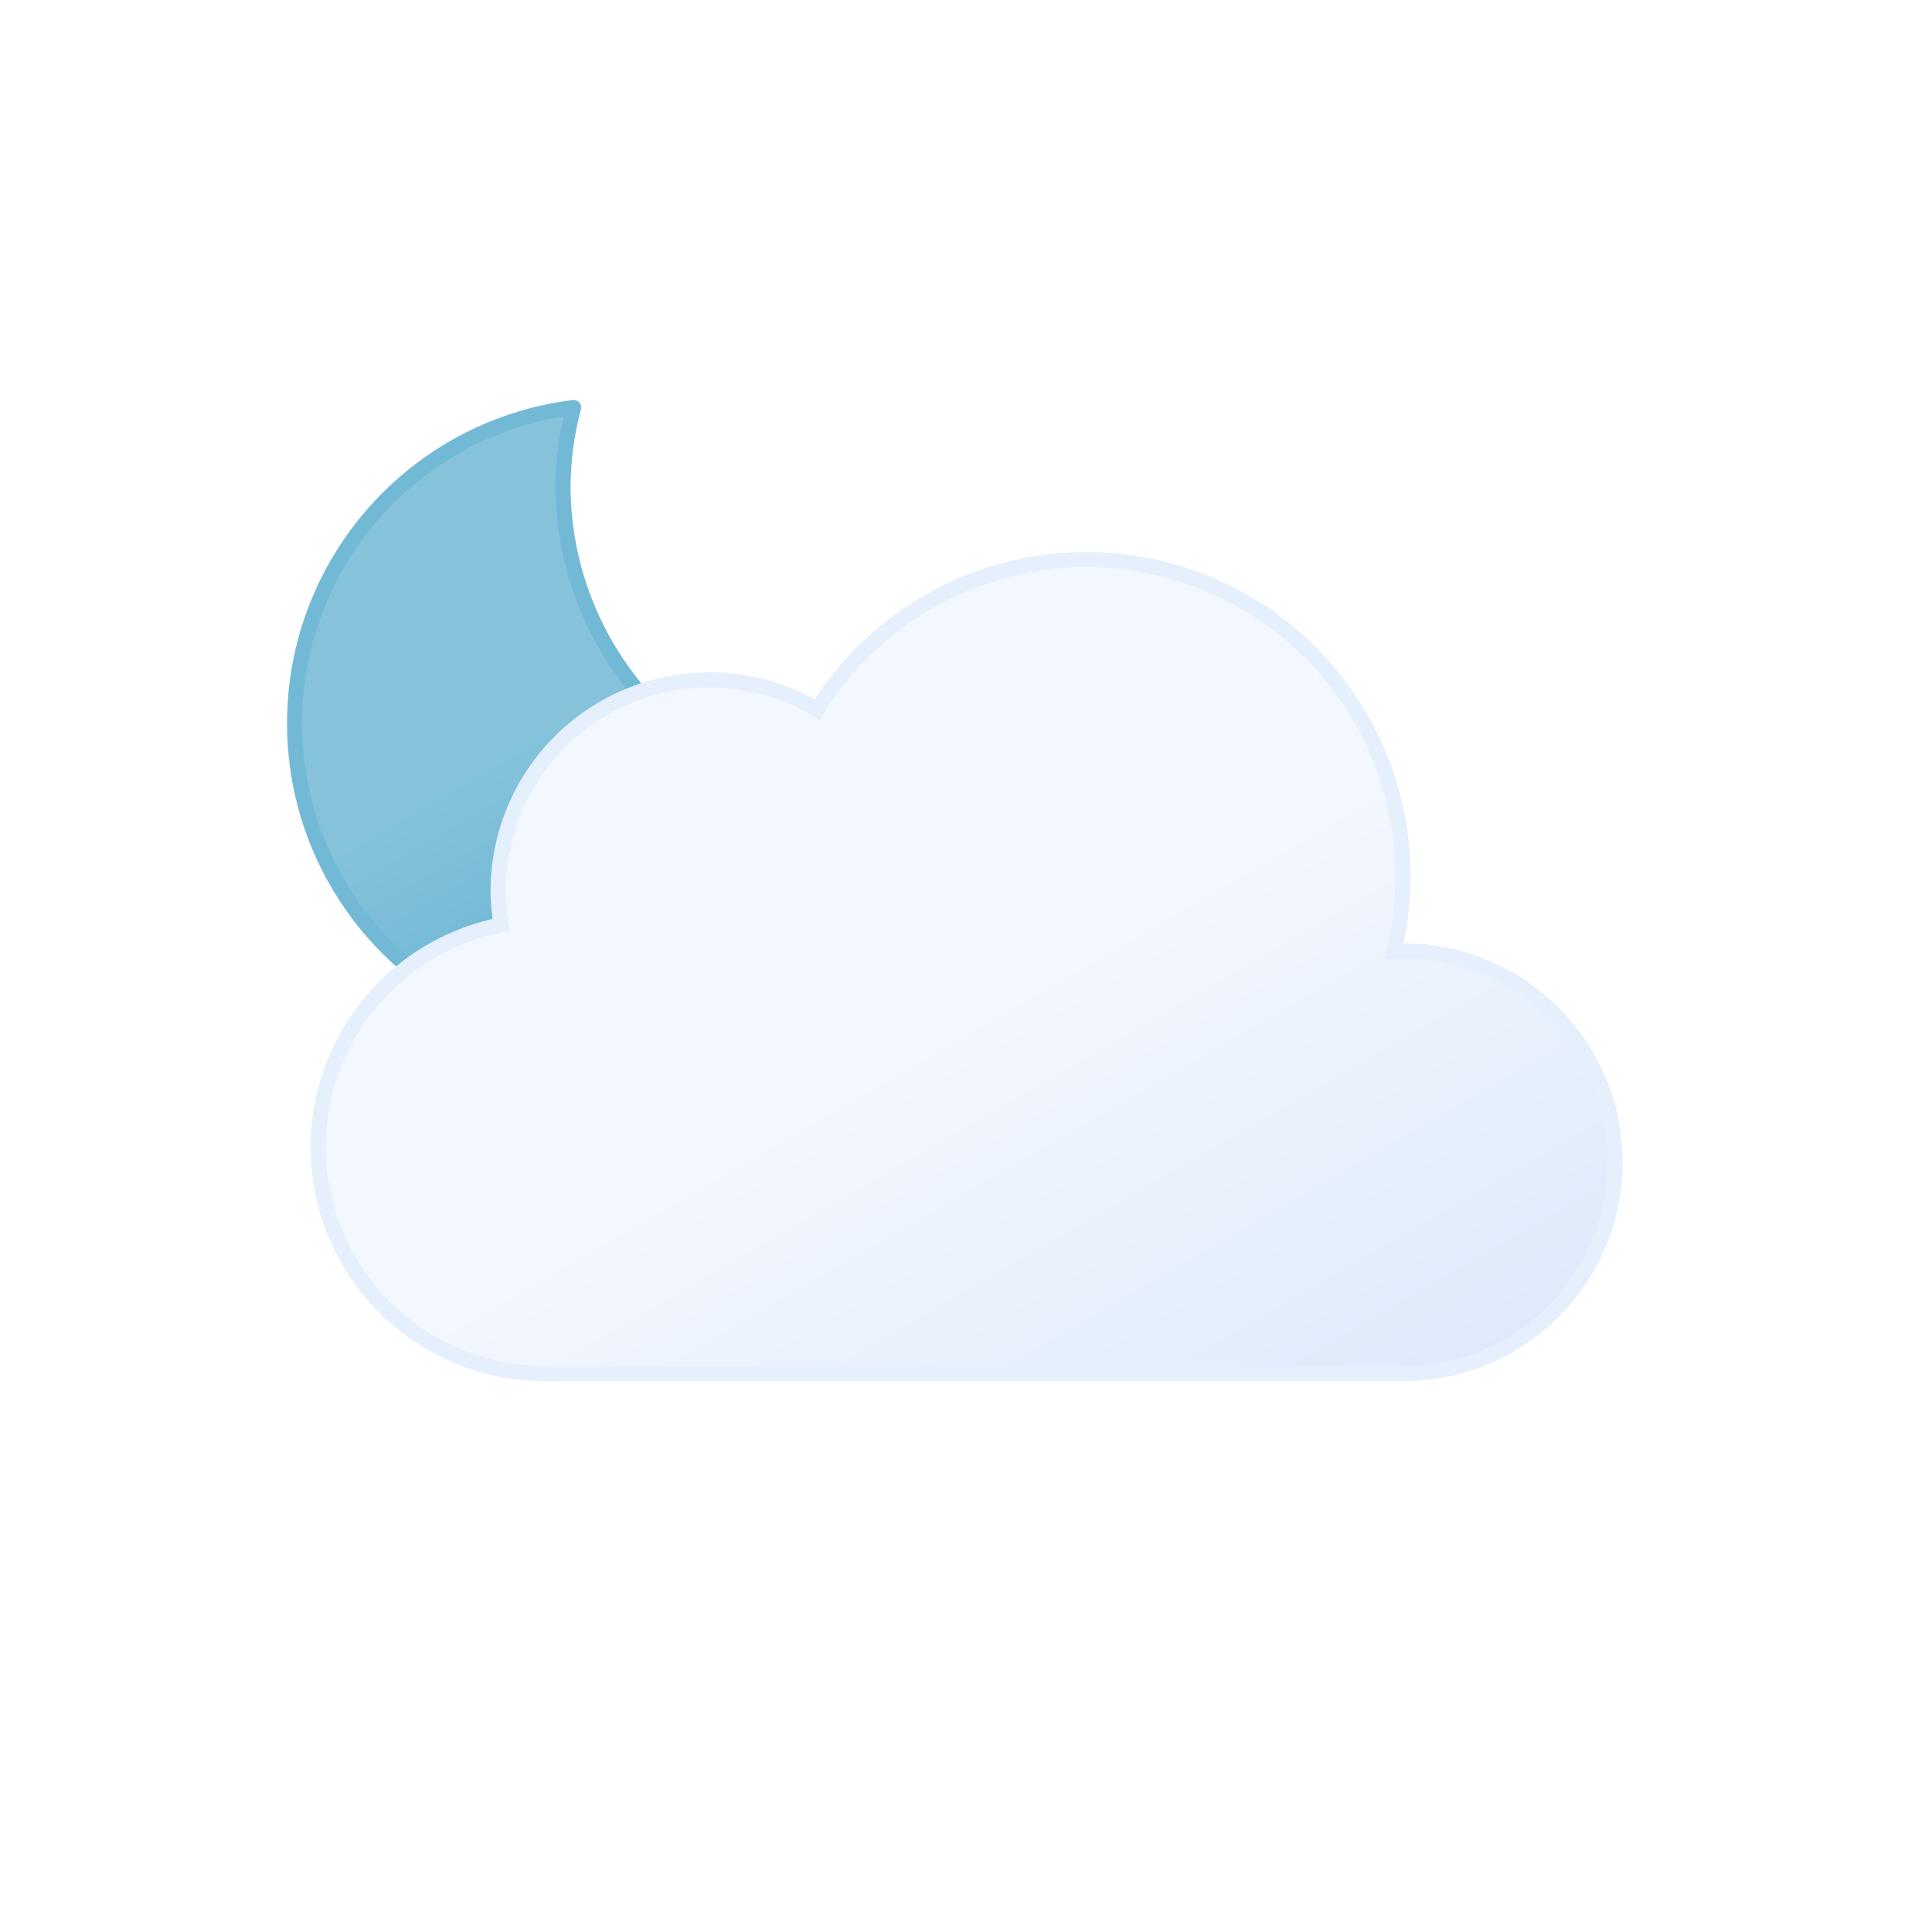
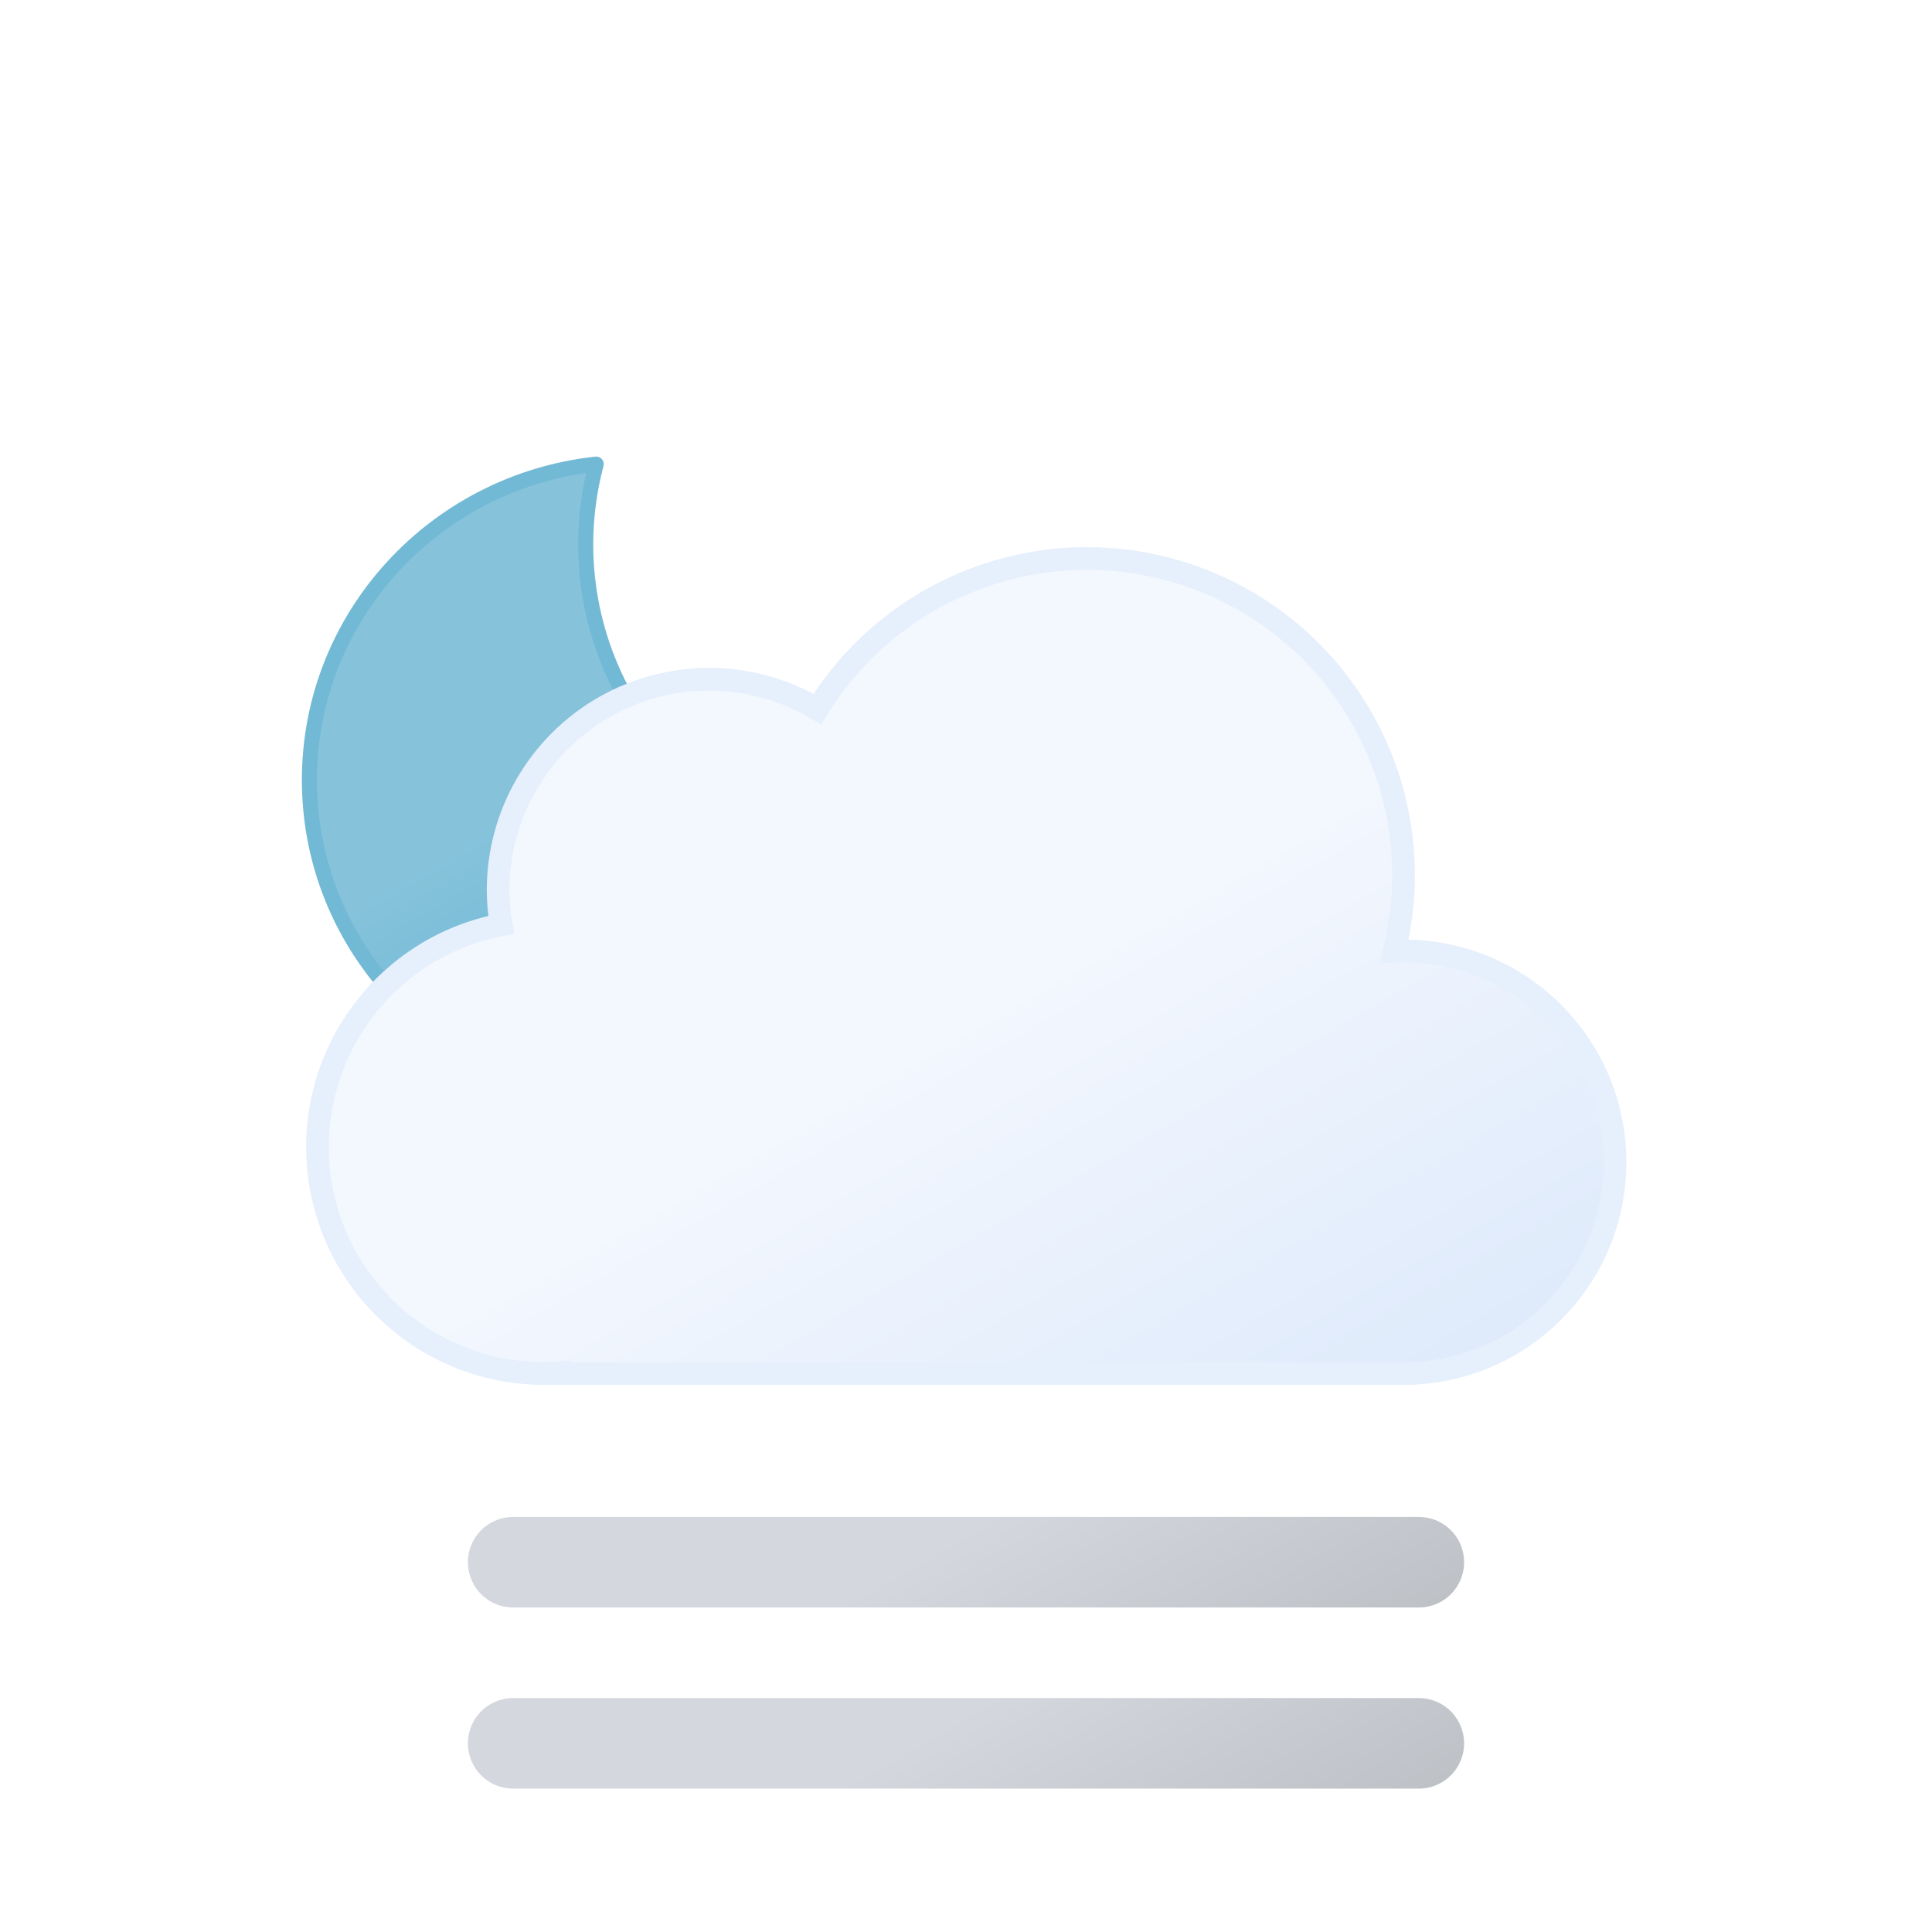
- <svg xmlns="http://www.w3.org/2000/svg" viewBox="0 0 64 64">
+ <svg xmlns="http://www.w3.org/2000/svg" xmlns:xlink="http://www.w3.org/1999/xlink" viewBox="0 0 512 512">
  <defs>
-     <linearGradient id="a" x1="13.58" y1="15.57" x2="24.15" y2="33.87" gradientUnits="userSpaceOnUse">
-       <stop offset="0" stop-color="#86c3db" />
-       <stop offset="0.45" stop-color="#86c3db" />
-       <stop offset="1" stop-color="#5eafcf" />
-       <animateTransform attributeName="gradientTransform" type="rotate" values="10 19.22 24.293; -10 19.22 24.293; 10 19.22 24.293" dur="10s" repeatCount="indefinite" />
-     </linearGradient>
-     <linearGradient id="b" x1="22.56" y1="21.96" x2="39.2" y2="50.8" gradientUnits="userSpaceOnUse">
+     <linearGradient id="a" x1="99.45" y1="30.68" x2="232.64" y2="261.37" gradientUnits="userSpaceOnUse">
      <stop offset="0" stop-color="#f3f7fe" />
      <stop offset="0.45" stop-color="#f3f7fe" />
      <stop offset="1" stop-color="#deeafb" />
    </linearGradient>
+     <linearGradient id="b" x1="96" y1="-2.35" x2="168" y2="122.35" gradientUnits="userSpaceOnUse">
+       <stop offset="0" stop-color="#d4d7dd" />
+       <stop offset="0.45" stop-color="#d4d7dd" />
+       <stop offset="1" stop-color="#bec1c6" />
+     </linearGradient>
+     <linearGradient id="c" y1="-50.35" x2="168" y2="74.35" xlink:href="#b" />
+     <linearGradient id="d" x1="34.67" y1="18.56" x2="119.21" y2="164.99" gradientUnits="userSpaceOnUse">
+       <stop offset="0" stop-color="#86c3db" />
+       <stop offset="0.45" stop-color="#86c3db" />
+       <stop offset="1" stop-color="#5eafcf" />
+     </linearGradient>
+     <symbol id="f" viewBox="0 0 172 172">
+       <path d="M160.62,107.4c-47.17,0-85.41-37.73-85.41-84.26A83.31,83.31,0,0,1,78,2C35.27,6.61,2,42.33,2,85.73,2,132.27,40.24,170,87.41,170A85.16,85.16,0,0,0,170,106.87,88,88,0,0,1,160.62,107.4Z" stroke="#72b9d5" stroke-linecap="round" stroke-linejoin="round" stroke-width="4" fill="url(#d)">
+         <animateTransform attributeName="transform" additive="sum" type="rotate" values="-15 86 86; 9 86 86; -15 86 86" dur="6s" repeatCount="indefinite" />
+       </path>
+     </symbol>
+     <symbol id="g" viewBox="0 0 350 222">
+       <path d="M291,107c-.85,0-1.68.09-2.53.13A83.9,83.9,0,0,0,135.6,42.92,55.91,55.91,0,0,0,51,91a56.56,56.56,0,0,0,.8,9.08A60,60,0,0,0,63,219c1.35,0,2.67-.11,4-.2v.2H291a56,56,0,0,0,0-112Z" stroke="#e6effc" stroke-miterlimit="10" stroke-width="6" fill="url(#a)" />
+     </symbol>
+     <symbol id="e" viewBox="0 0 351 246">
+       <use width="172" height="172" xlink:href="#f" />
+       <use width="350" height="222" transform="translate(1 24)" xlink:href="#g" />
+     </symbol>
+     <symbol id="h" viewBox="0 0 264 72" overflow="visible">
+       <line x1="12" y1="60" x2="252" y2="60" fill="none" stroke-linecap="round" stroke-miterlimit="10" stroke-width="24" stroke="url(#b)">
+         <animateTransform attributeName="transform" additive="sum" type="translate" values="-24 0; 24 0; -24 0" dur="6s" repeatCount="indefinite" />
+       </line>
+       <line x1="12" y1="12" x2="252" y2="12" fill="none" stroke-linecap="round" stroke-miterlimit="10" stroke-width="24" stroke="url(#c)">
+         <animateTransform attributeName="transform" additive="sum" type="translate" values="24 0; -24 0; 24 0" dur="6s" repeatCount="indefinite" />
+       </line>
+     </symbol>
  </defs>
-   <path d="M29.33,26.68A10.61,10.61,0,0,1,18.65,16.14,10.5,10.5,0,0,1,19,13.5,10.54,10.54,0,1,0,30.5,26.61,11.48,11.48,0,0,1,29.33,26.68Z" stroke="#72b9d5" stroke-linecap="round" stroke-linejoin="round" stroke-width="0.5" fill="url(#a)">
-     <animateTransform attributeName="transform" type="rotate" values="-10 19.22 24.293; 10 19.22 24.293; -10 19.22 24.293" dur="10s" repeatCount="indefinite" />
-   </path>
-   <path d="M46.5,31.5l-.32,0a10.49,10.49,0,0,0-19.11-8,7,7,0,0,0-10.57,6,7.21,7.21,0,0,0,.1,1.14A7.5,7.5,0,0,0,18,45.5a4.19,4.19,0,0,0,.5,0v0h28a7,7,0,0,0,0-14Z" stroke="#e6effc" stroke-miterlimit="10" stroke-width="0.5" fill="url(#b)" />
+   <use width="351" height="246" transform="translate(80 121)" xlink:href="#e" />
+   <use width="264" height="72" transform="translate(124 402)" xlink:href="#h" />
</svg>
